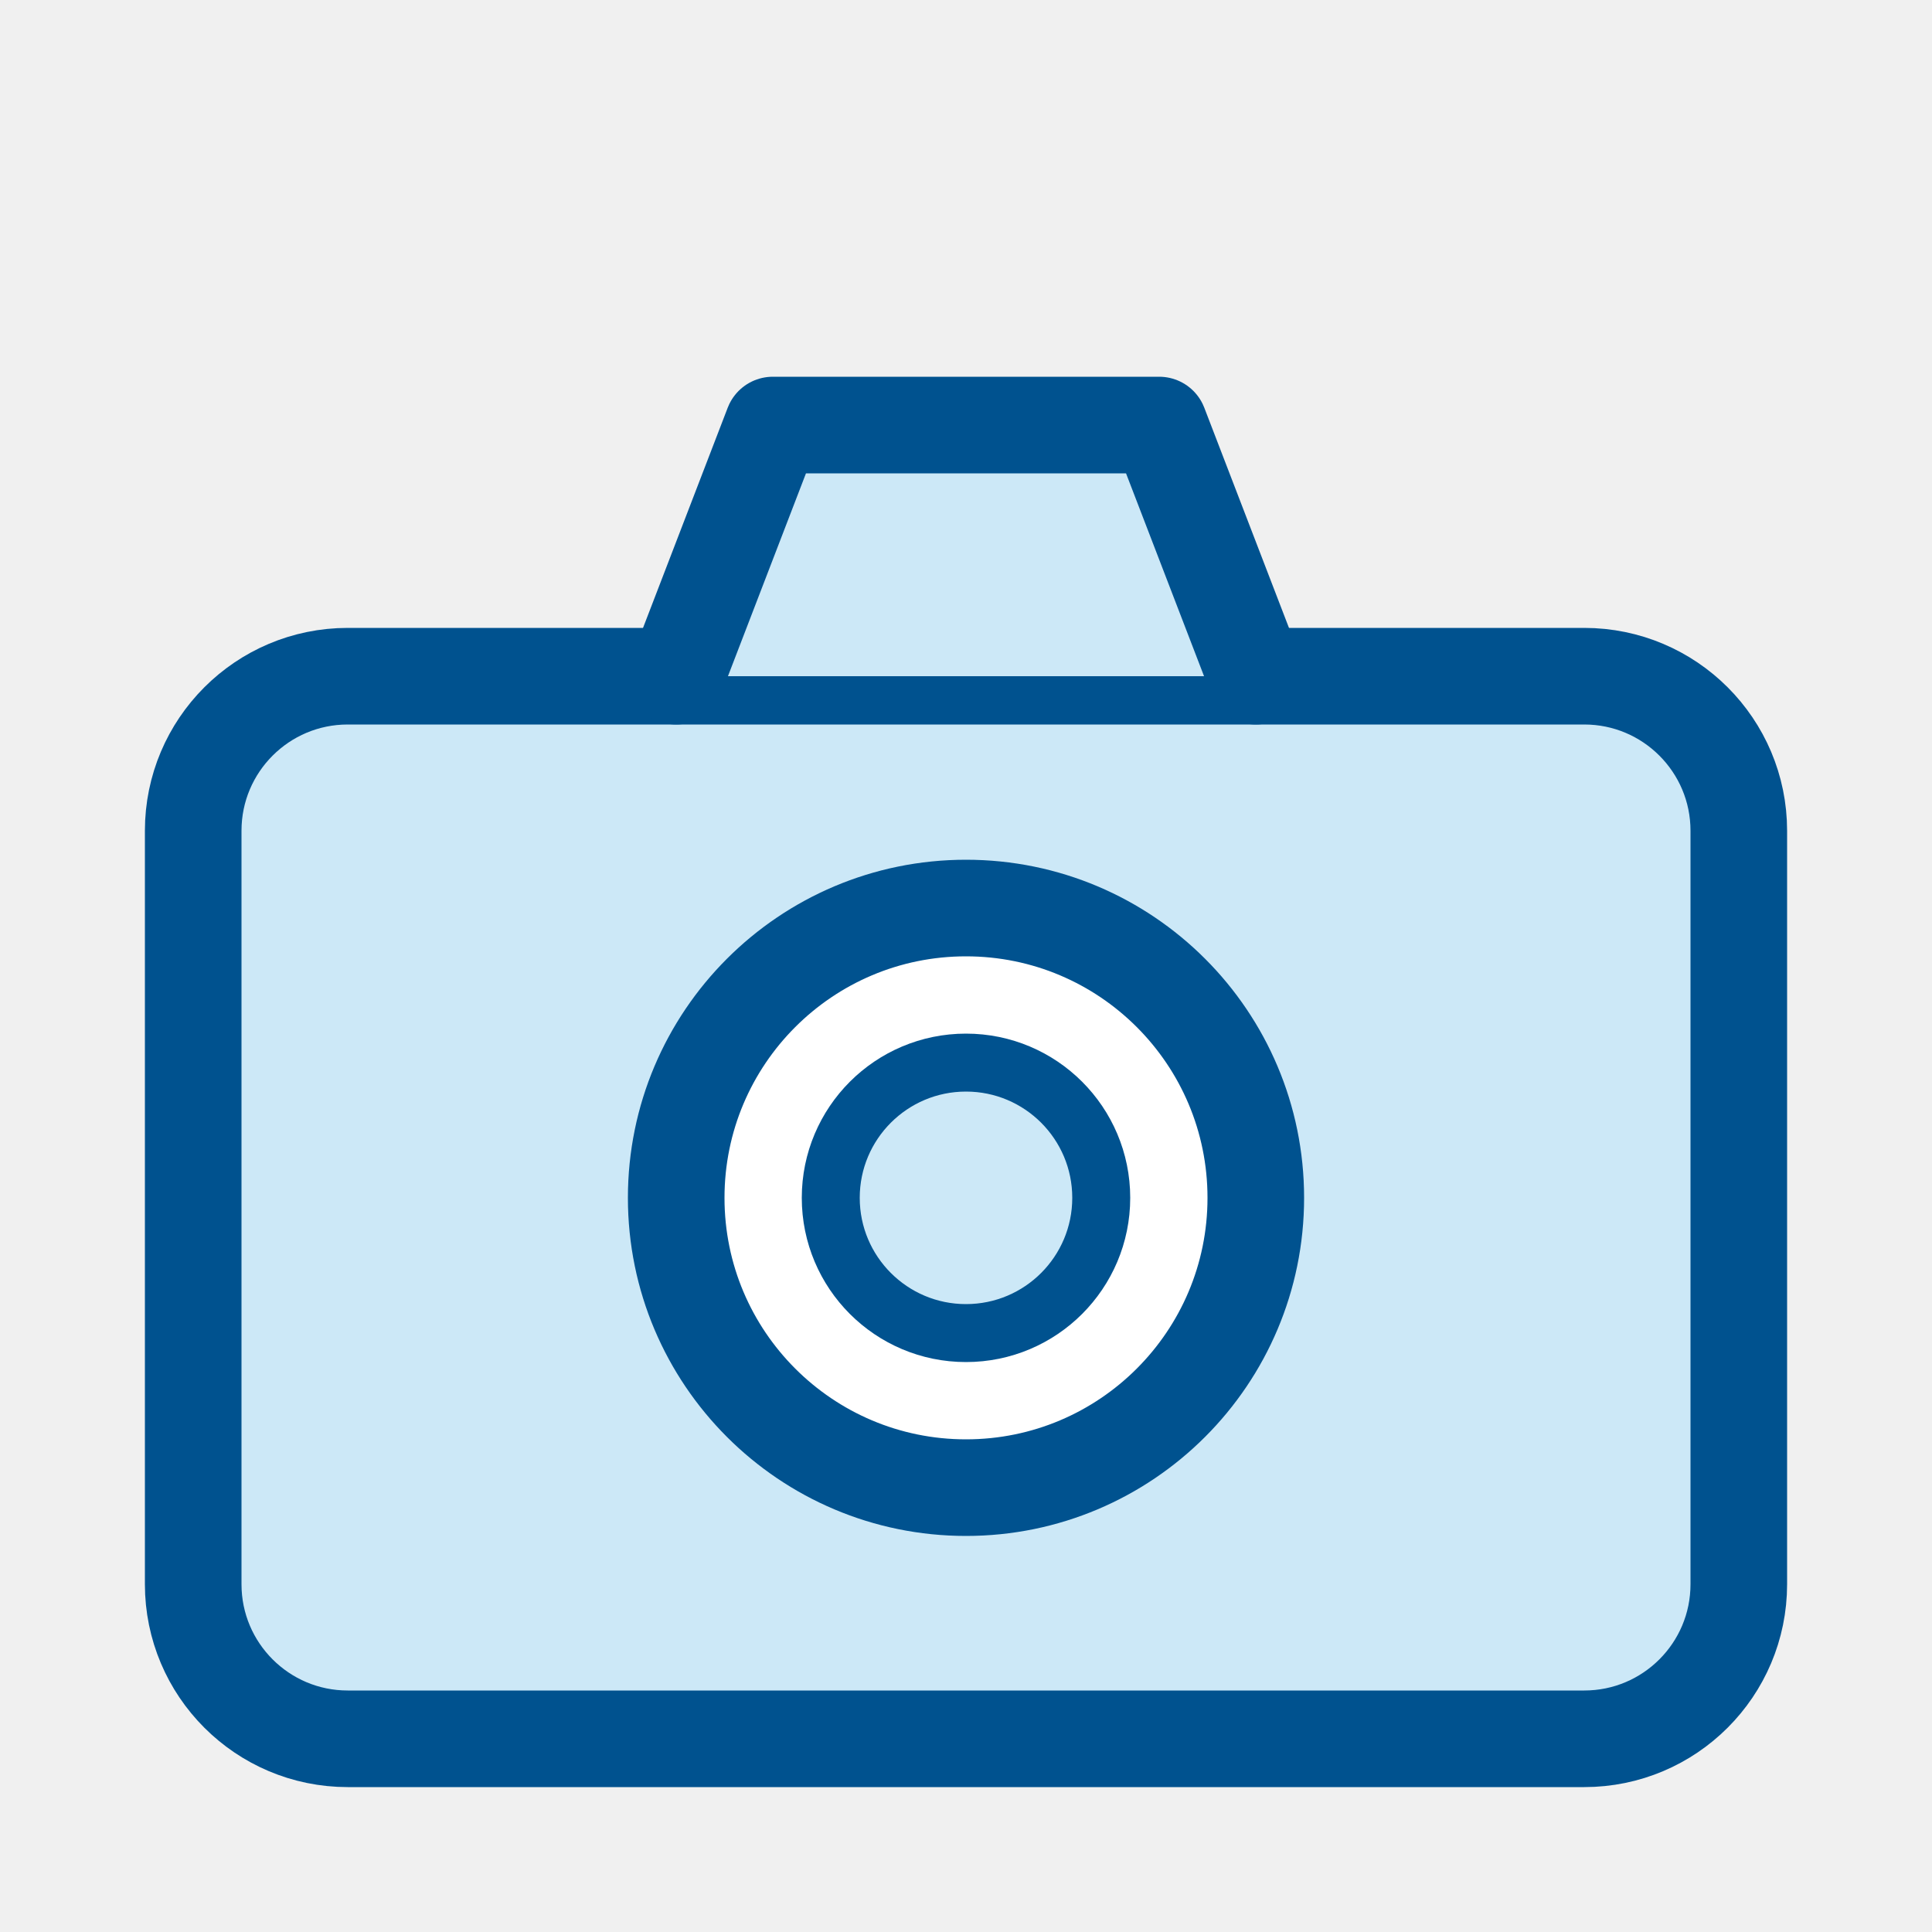
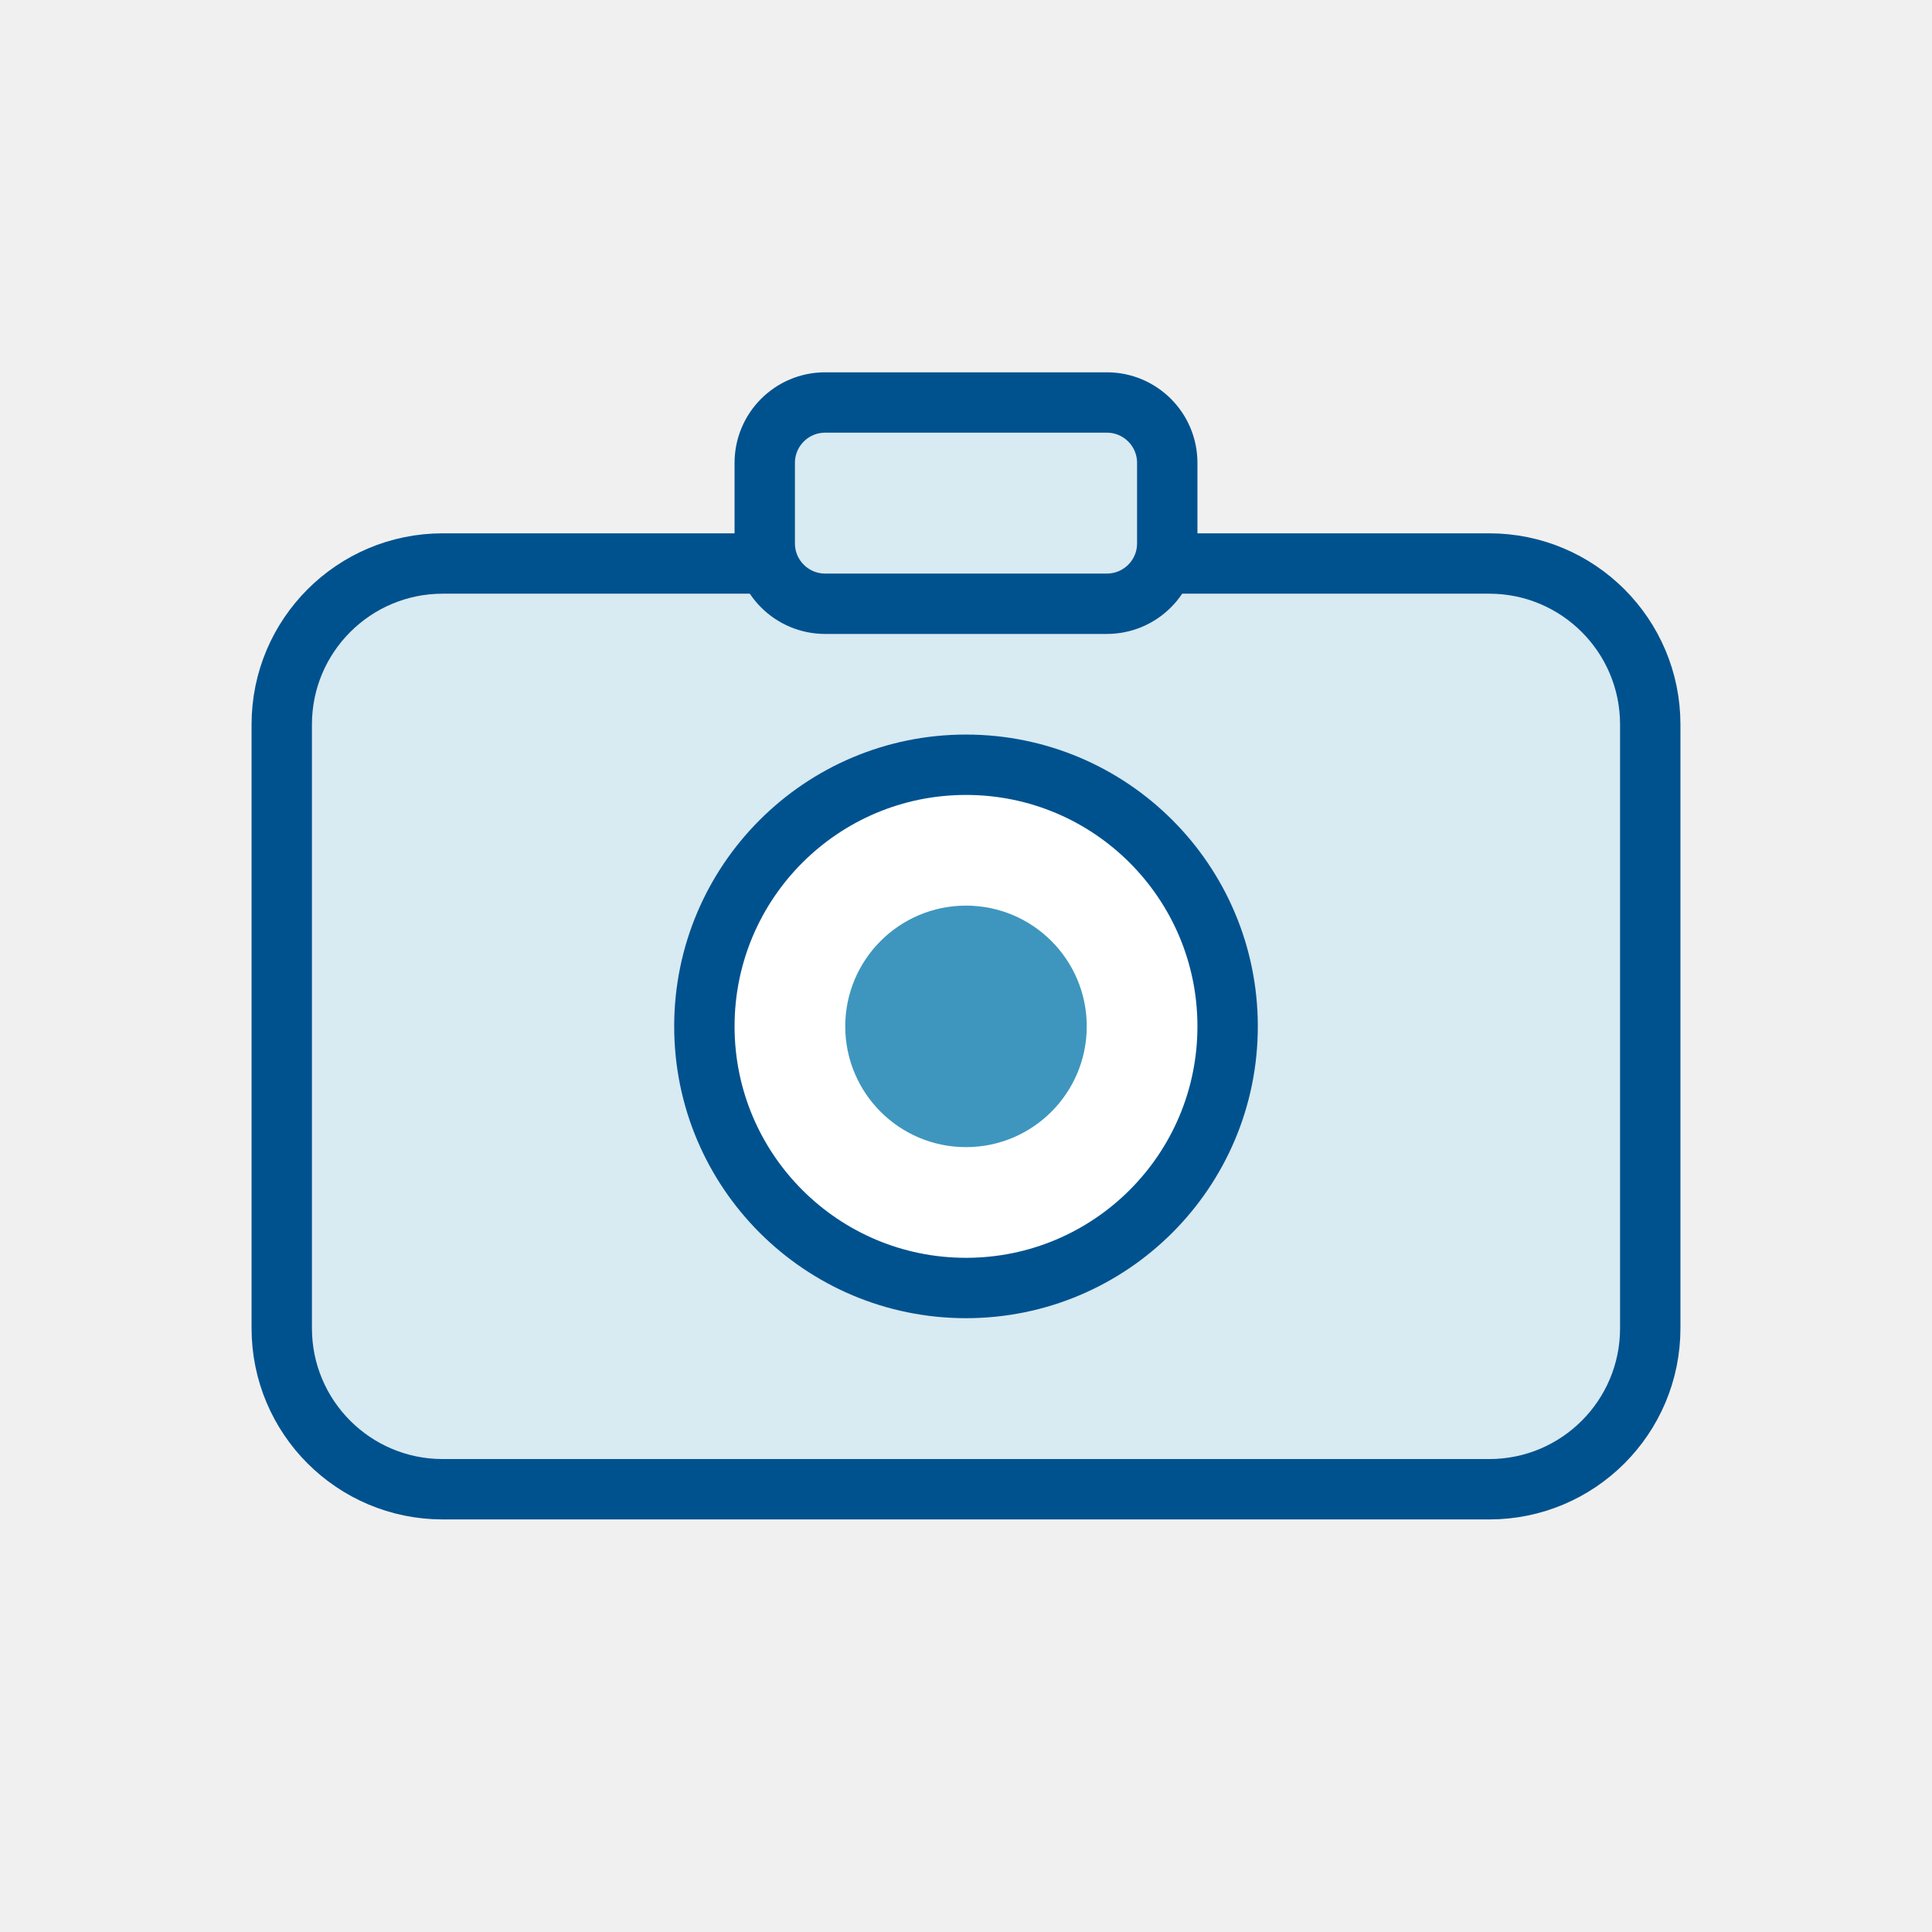
- <svg xmlns="http://www.w3.org/2000/svg" viewBox="0 0 100 100" role="img" aria-hidden="true">
-   <style>*{stroke-linecap:round;stroke-linejoin:round}</style>
-   <rect x="10" y="35" width="80" height="55" rx="8" fill="#cce8f7" stroke="#00528f" stroke-width="5" />
-   <path d="M35 35 L40 22 L60 22 L65 35" fill="#cce8f7" stroke="#00528f" stroke-width="5" />
-   <circle cx="50" cy="62" r="15" fill="white" stroke="#00528f" stroke-width="5" />
-   <circle cx="50" cy="62" r="7" fill="#cce8f7" stroke="#00528f" stroke-width="3" />
+ <svg xmlns="http://www.w3.org/2000/svg" viewBox="0 0 96 96" width="96" height="96" role="img" aria-label="Foto">
+   <rect x="14" y="28" width="68" height="46" rx="8" fill="#D8EAF2" stroke="#00528f" stroke-width="3" />
+   <rect x="38" y="20" width="20" height="10" rx="3" fill="#D8EAF2" stroke="#00528f" stroke-width="3" />
+   <circle cx="48" cy="51" r="13" fill="#fff" stroke="#00528f" stroke-width="3" />
+   <circle cx="48" cy="51" r="6" fill="#3e96be" />
</svg>
